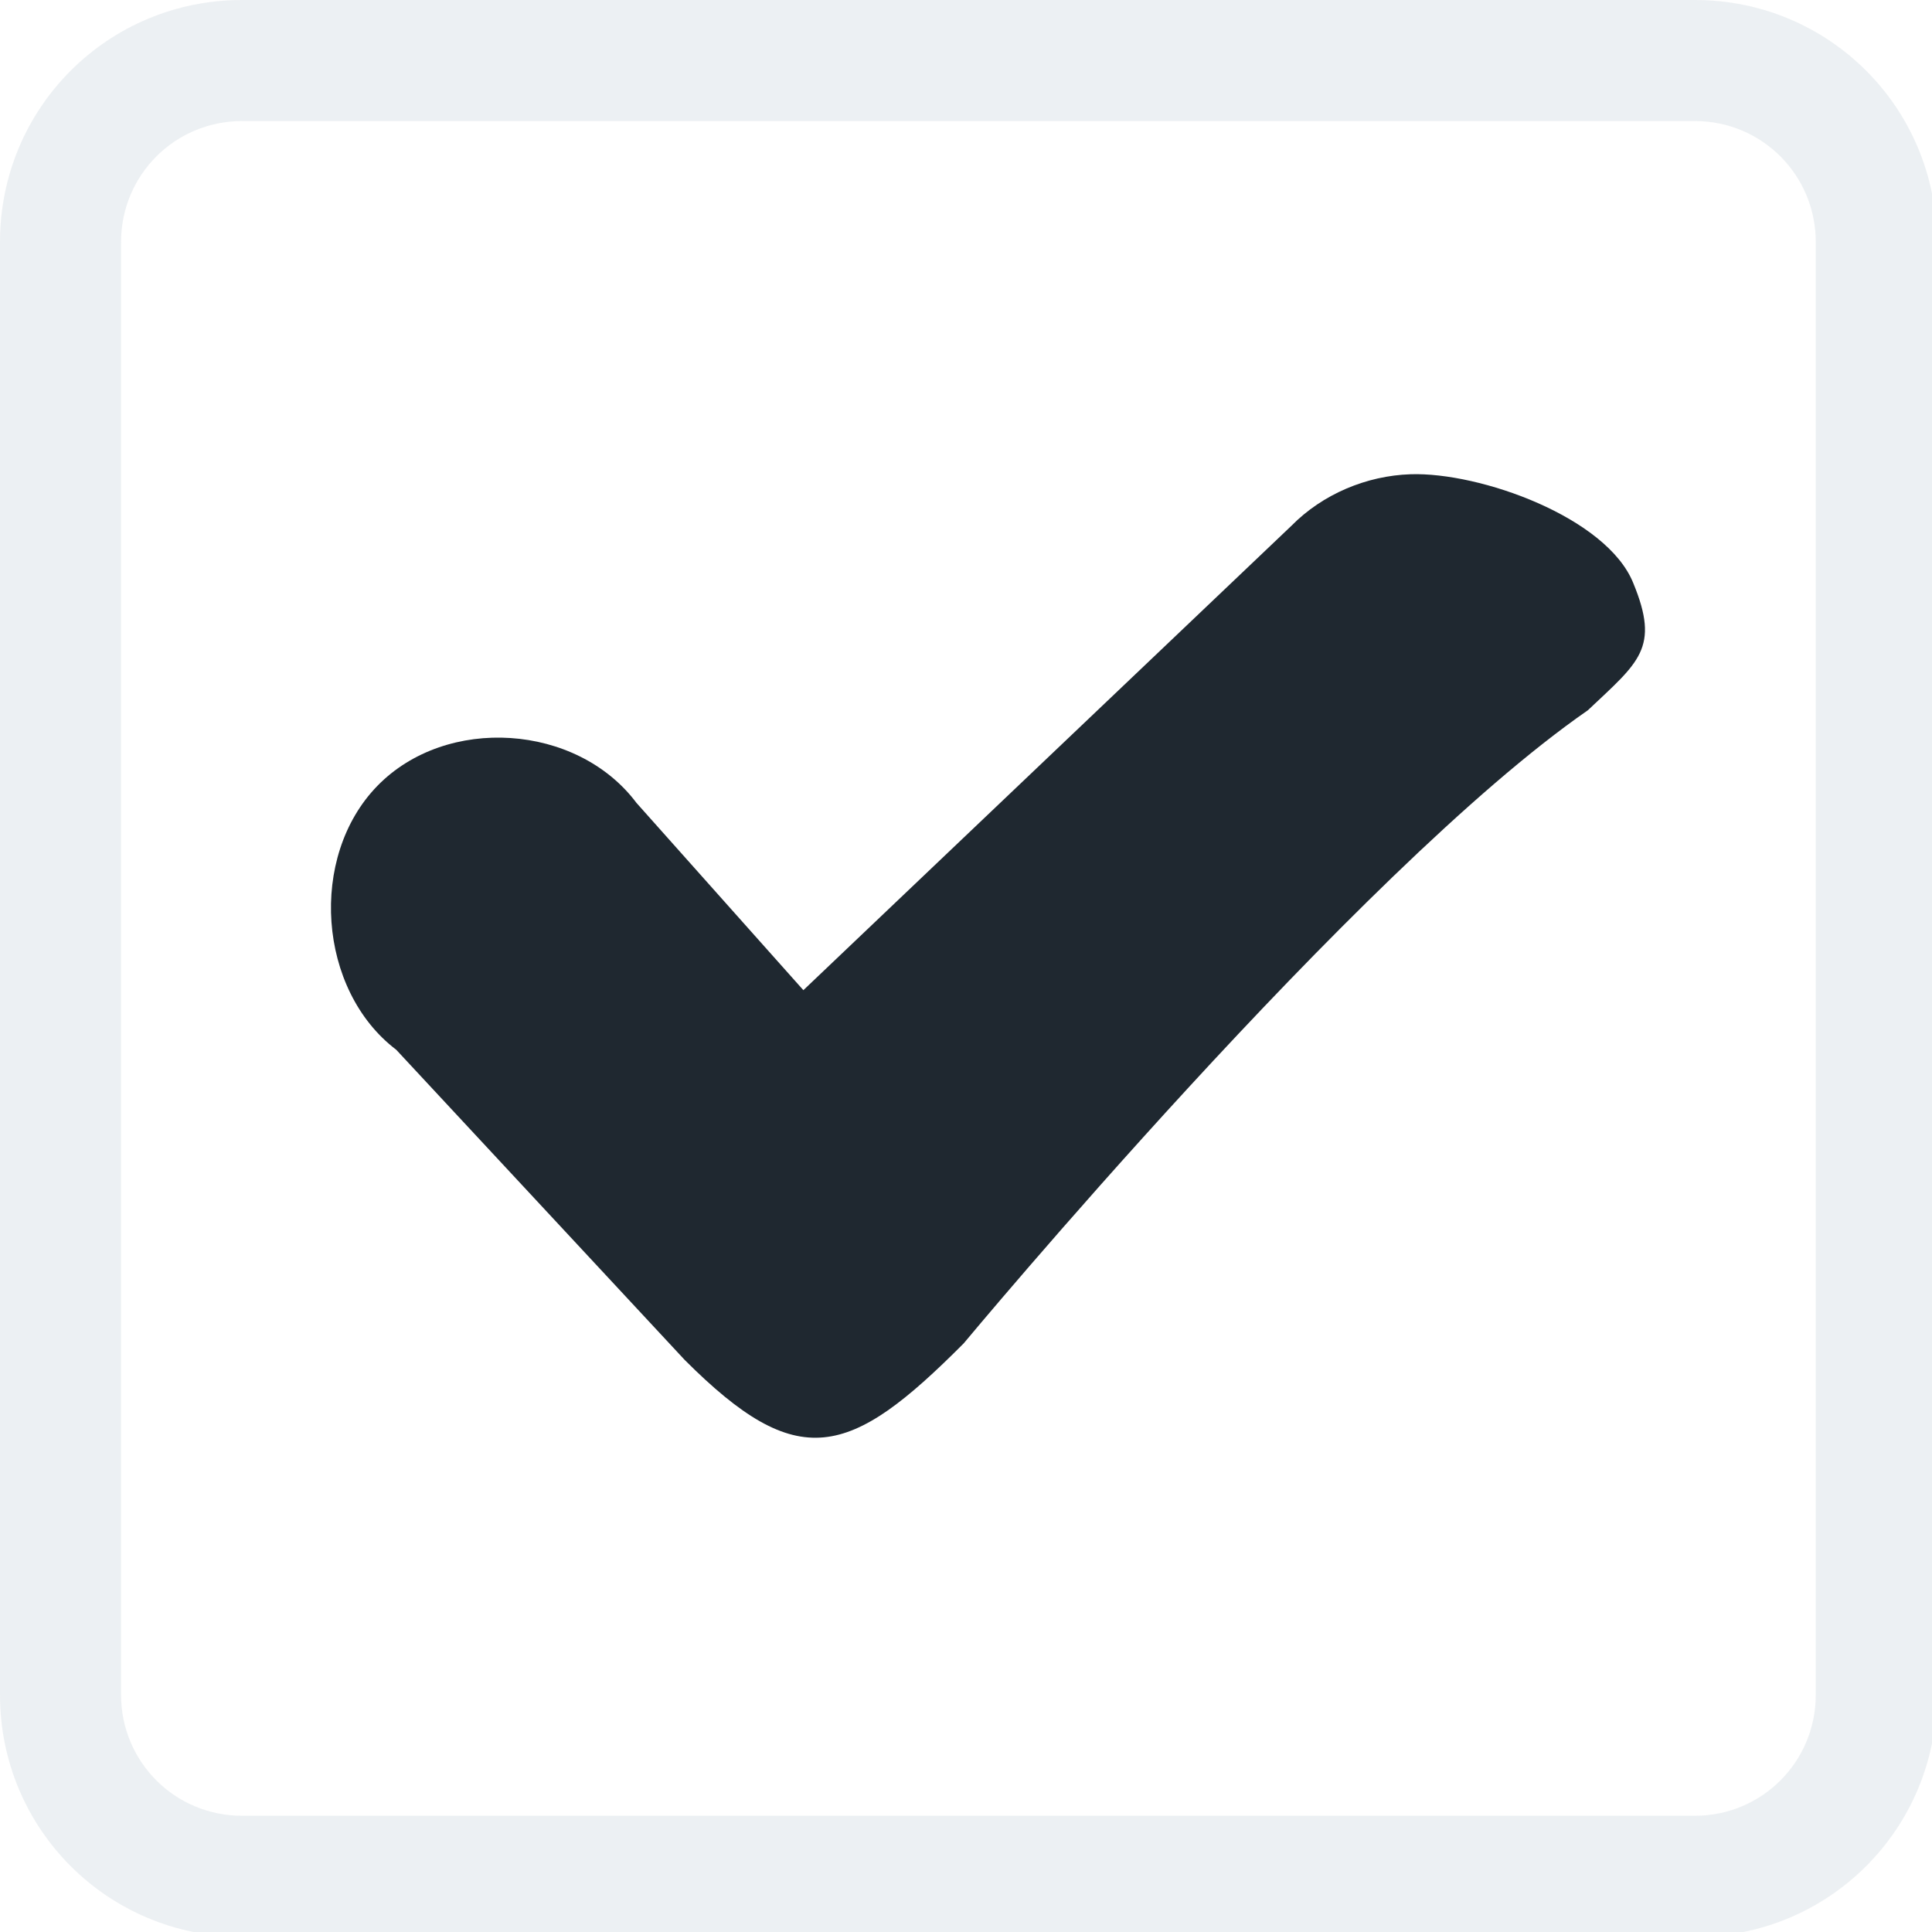
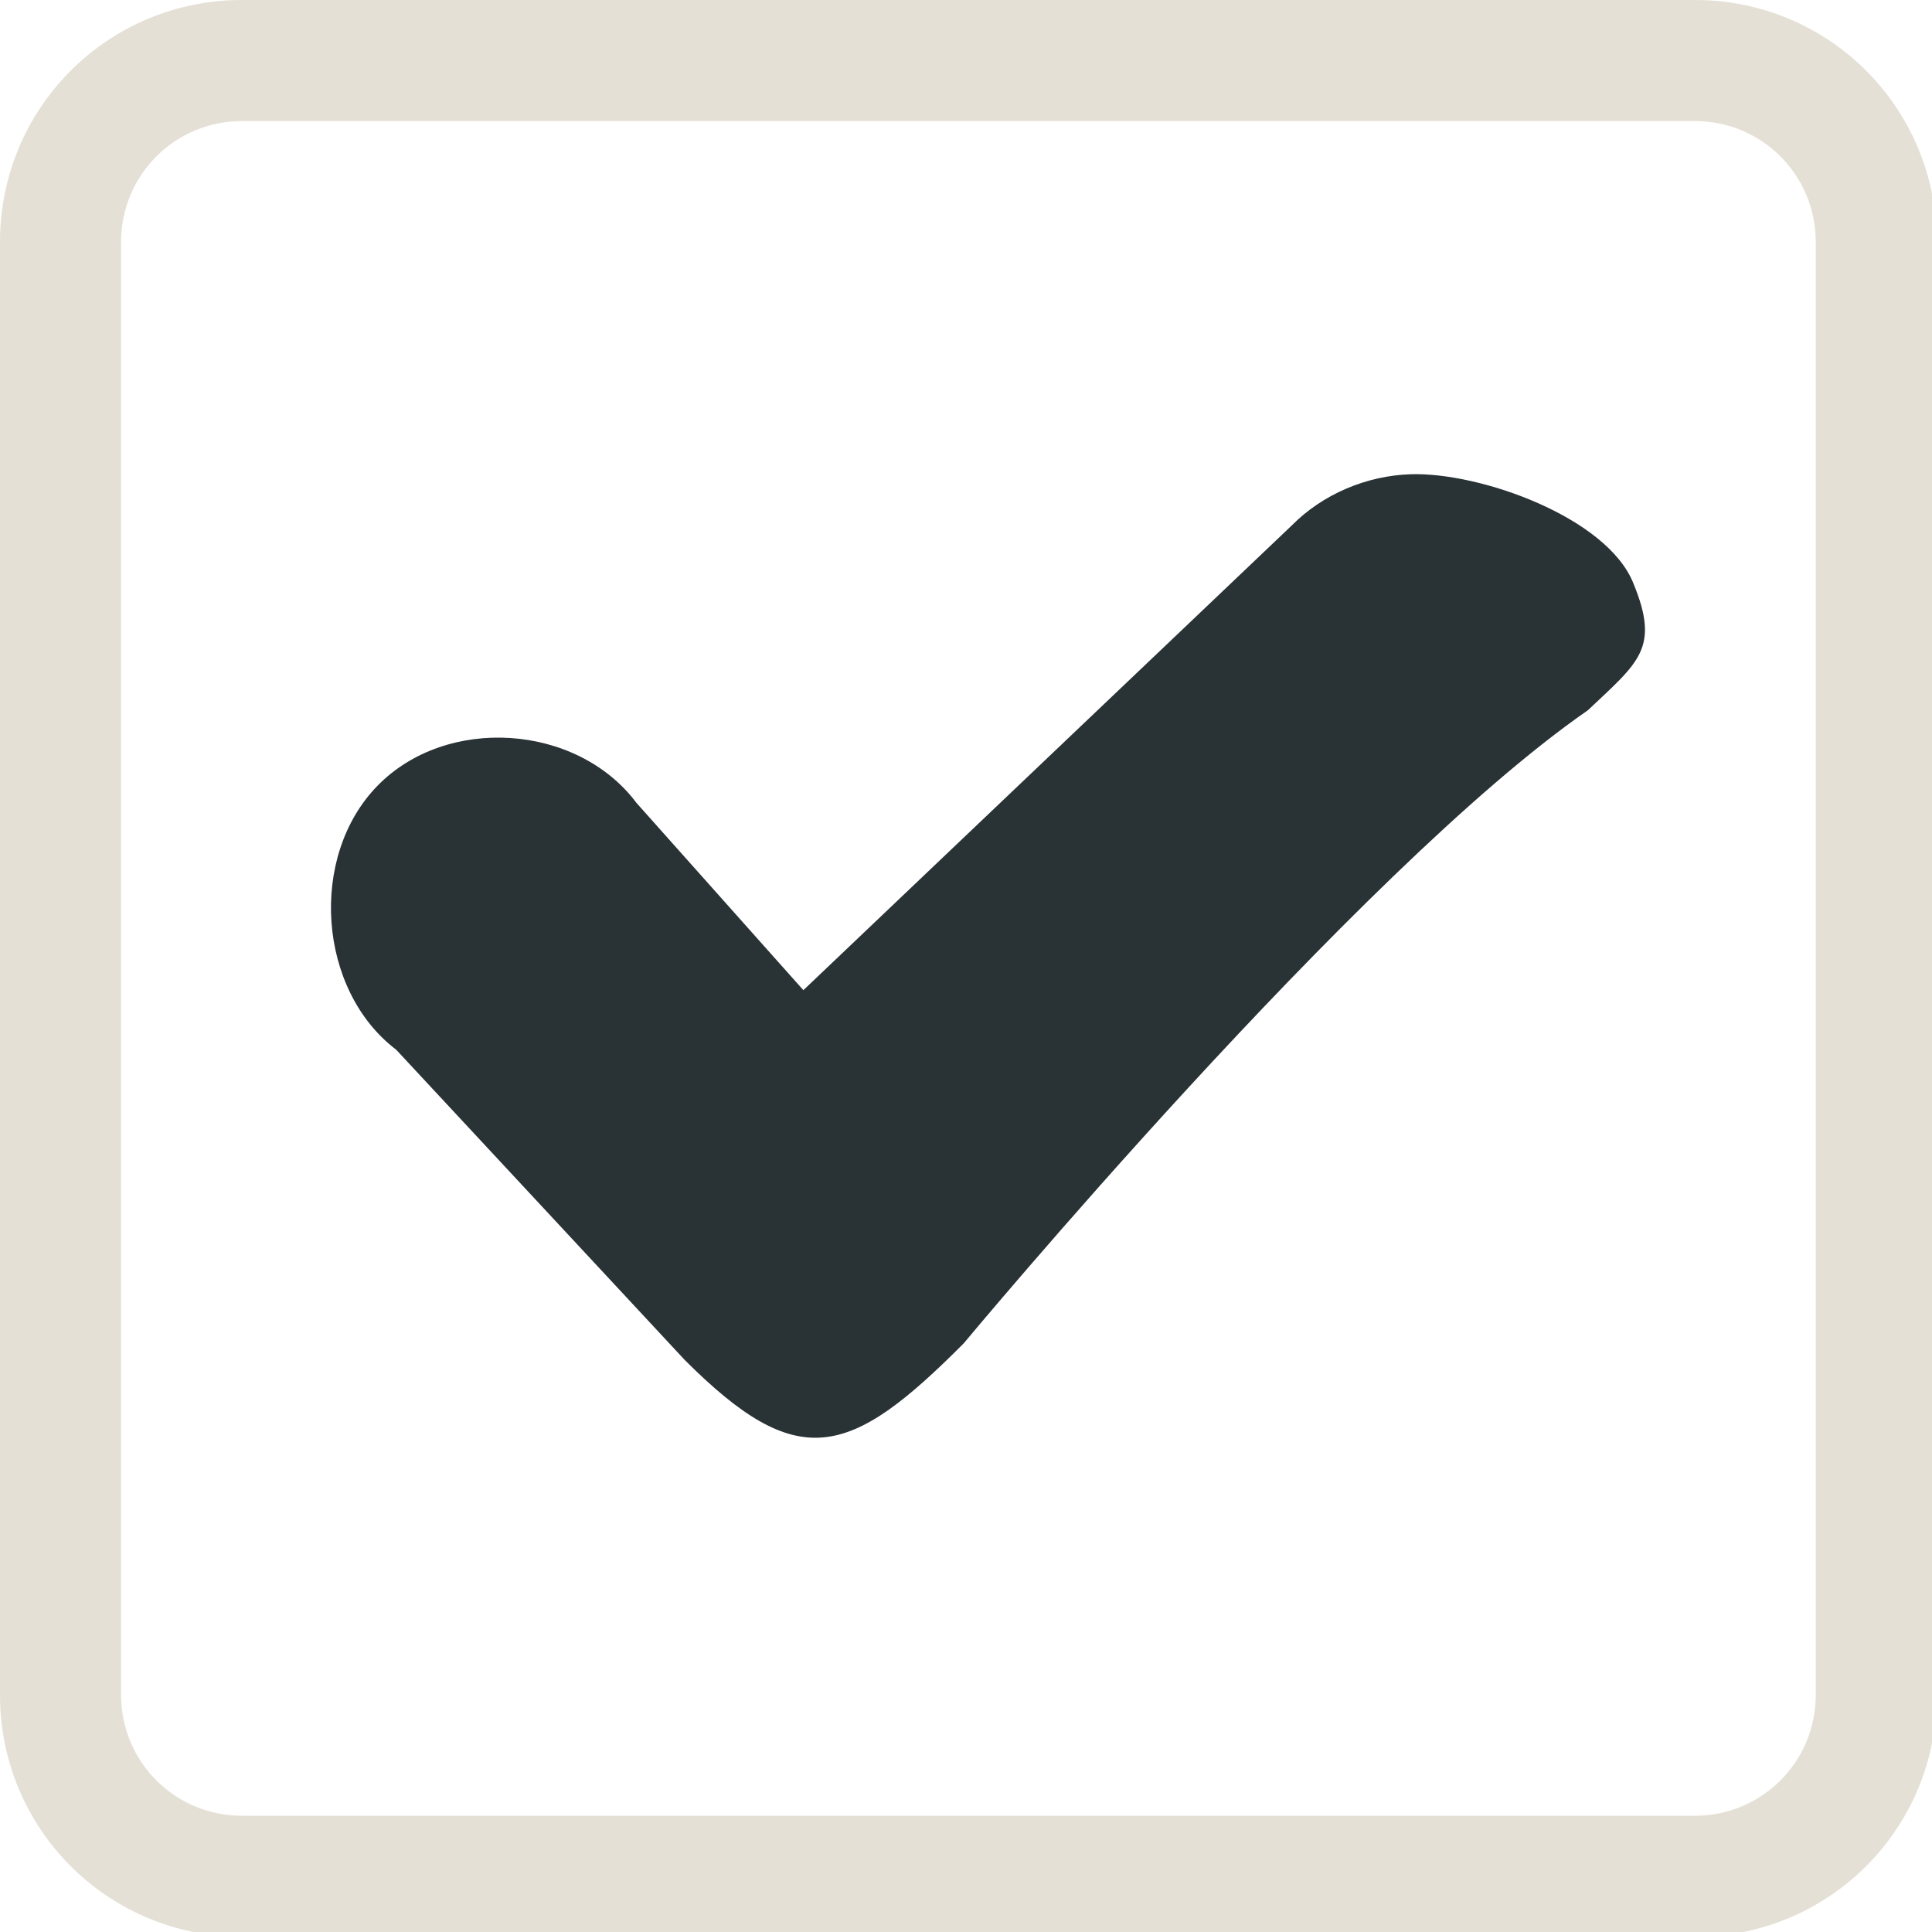
<svg xmlns="http://www.w3.org/2000/svg" width="133pt" height="133pt" viewBox="0 0 133 133" version="1.1">
  <g id="surface1">
-     <path style=" stroke:none;fill-rule:nonzero;fill:#E0E6EB;fill-opacity:0.5;" d="M 16.668 0 C 7.422 0 0 7.422 0 16.668 L 0 116.668 C 0 125.91 7.422 133.332 16.668 133.332 L 116.668 133.332 C 125.91 133.332 133.332 125.91 133.332 116.668 L 133.332 16.668 C 133.332 7.422 125.91 0 116.668 0 Z M 16.668 8.332 L 116.668 8.332 C 121.289 8.332 125 12.043 125 16.668 L 125 116.668 C 125 121.289 121.289 125 116.668 125 L 16.668 125 C 12.043 125 8.332 121.289 8.332 116.668 L 8.332 16.668 C 8.332 12.043 12.043 8.332 16.668 8.332 Z M 16.668 8.332 " />
-     <path style=" stroke:none;fill-rule:nonzero;fill:#E0E6EB;fill-opacity:0.15;" d="M 16.668 0 C 7.422 0 0 7.422 0 16.668 L 0 116.668 C 0 125.91 7.422 133.332 16.668 133.332 L 116.668 133.332 C 125.91 133.332 133.332 125.91 133.332 116.668 L 133.332 16.668 C 133.332 7.422 125.91 0 116.668 0 Z M 16.668 8.332 L 116.668 8.332 C 121.289 8.332 125 12.043 125 16.668 L 125 116.668 C 125 121.289 121.289 125 116.668 125 L 16.668 125 C 12.043 125 8.332 121.289 8.332 116.668 L 8.332 16.668 C 8.332 12.043 12.043 8.332 16.668 8.332 Z M 16.668 8.332 " />
-     <path style=" stroke:none;fill-rule:nonzero;fill:#1f2830;fill-opacity:1;" d="M 97.102 32.648 C 94.074 32.746 91.047 34.016 88.898 36.199 L 55.305 68.164 L 43.816 55.273 C 39.715 49.805 30.73 49.219 25.977 54.102 C 21.223 58.984 21.875 68.164 27.277 72.266 L 47.137 93.621 C 54.949 101.434 58.465 100.391 66.34 92.48 C 66.34 92.48 93.426 59.895 109.309 48.895 C 112.824 45.574 114.289 44.629 112.434 40.137 C 110.613 35.613 101.887 32.488 97.102 32.648 Z M 97.102 32.648 " />
+     <path style=" stroke:none;fill-rule:nonzero;fill:#d4cbb8;fill-opacity:0.5;" d="M 16.668 0 C 7.422 0 0 7.422 0 16.668 L 0 116.668 C 0 125.91 7.422 133.332 16.668 133.332 L 116.668 133.332 C 125.91 133.332 133.332 125.91 133.332 116.668 L 133.332 16.668 C 133.332 7.422 125.91 0 116.668 0 Z M 16.668 8.332 L 116.668 8.332 C 121.289 8.332 125 12.043 125 16.668 L 125 116.668 C 125 121.289 121.289 125 116.668 125 L 16.668 125 C 12.043 125 8.332 121.289 8.332 116.668 L 8.332 16.668 C 8.332 12.043 12.043 8.332 16.668 8.332 Z M 16.668 8.332 " />
+     <path style=" stroke:none;fill-rule:nonzero;fill:#d4cbb8;fill-opacity:0.15;" d="M 16.668 0 C 7.422 0 0 7.422 0 16.668 L 0 116.668 C 0 125.91 7.422 133.332 16.668 133.332 L 116.668 133.332 C 125.91 133.332 133.332 125.91 133.332 116.668 L 133.332 16.668 C 133.332 7.422 125.91 0 116.668 0 Z M 16.668 8.332 L 116.668 8.332 C 121.289 8.332 125 12.043 125 16.668 L 125 116.668 C 125 121.289 121.289 125 116.668 125 L 16.668 125 C 12.043 125 8.332 121.289 8.332 116.668 L 8.332 16.668 C 8.332 12.043 12.043 8.332 16.668 8.332 Z M 16.668 8.332 " />
+     <path style=" stroke:none;fill-rule:nonzero;fill:#293235;fill-opacity:1;" d="M 97.102 32.648 C 94.074 32.746 91.047 34.016 88.898 36.199 L 55.305 68.164 L 43.816 55.273 C 39.715 49.805 30.73 49.219 25.977 54.102 C 21.223 58.984 21.875 68.164 27.277 72.266 L 47.137 93.621 C 54.949 101.434 58.465 100.391 66.34 92.48 C 66.34 92.48 93.426 59.895 109.309 48.895 C 112.824 45.574 114.289 44.629 112.434 40.137 C 110.613 35.613 101.887 32.488 97.102 32.648 Z M 97.102 32.648 " />
  </g>
</svg>
